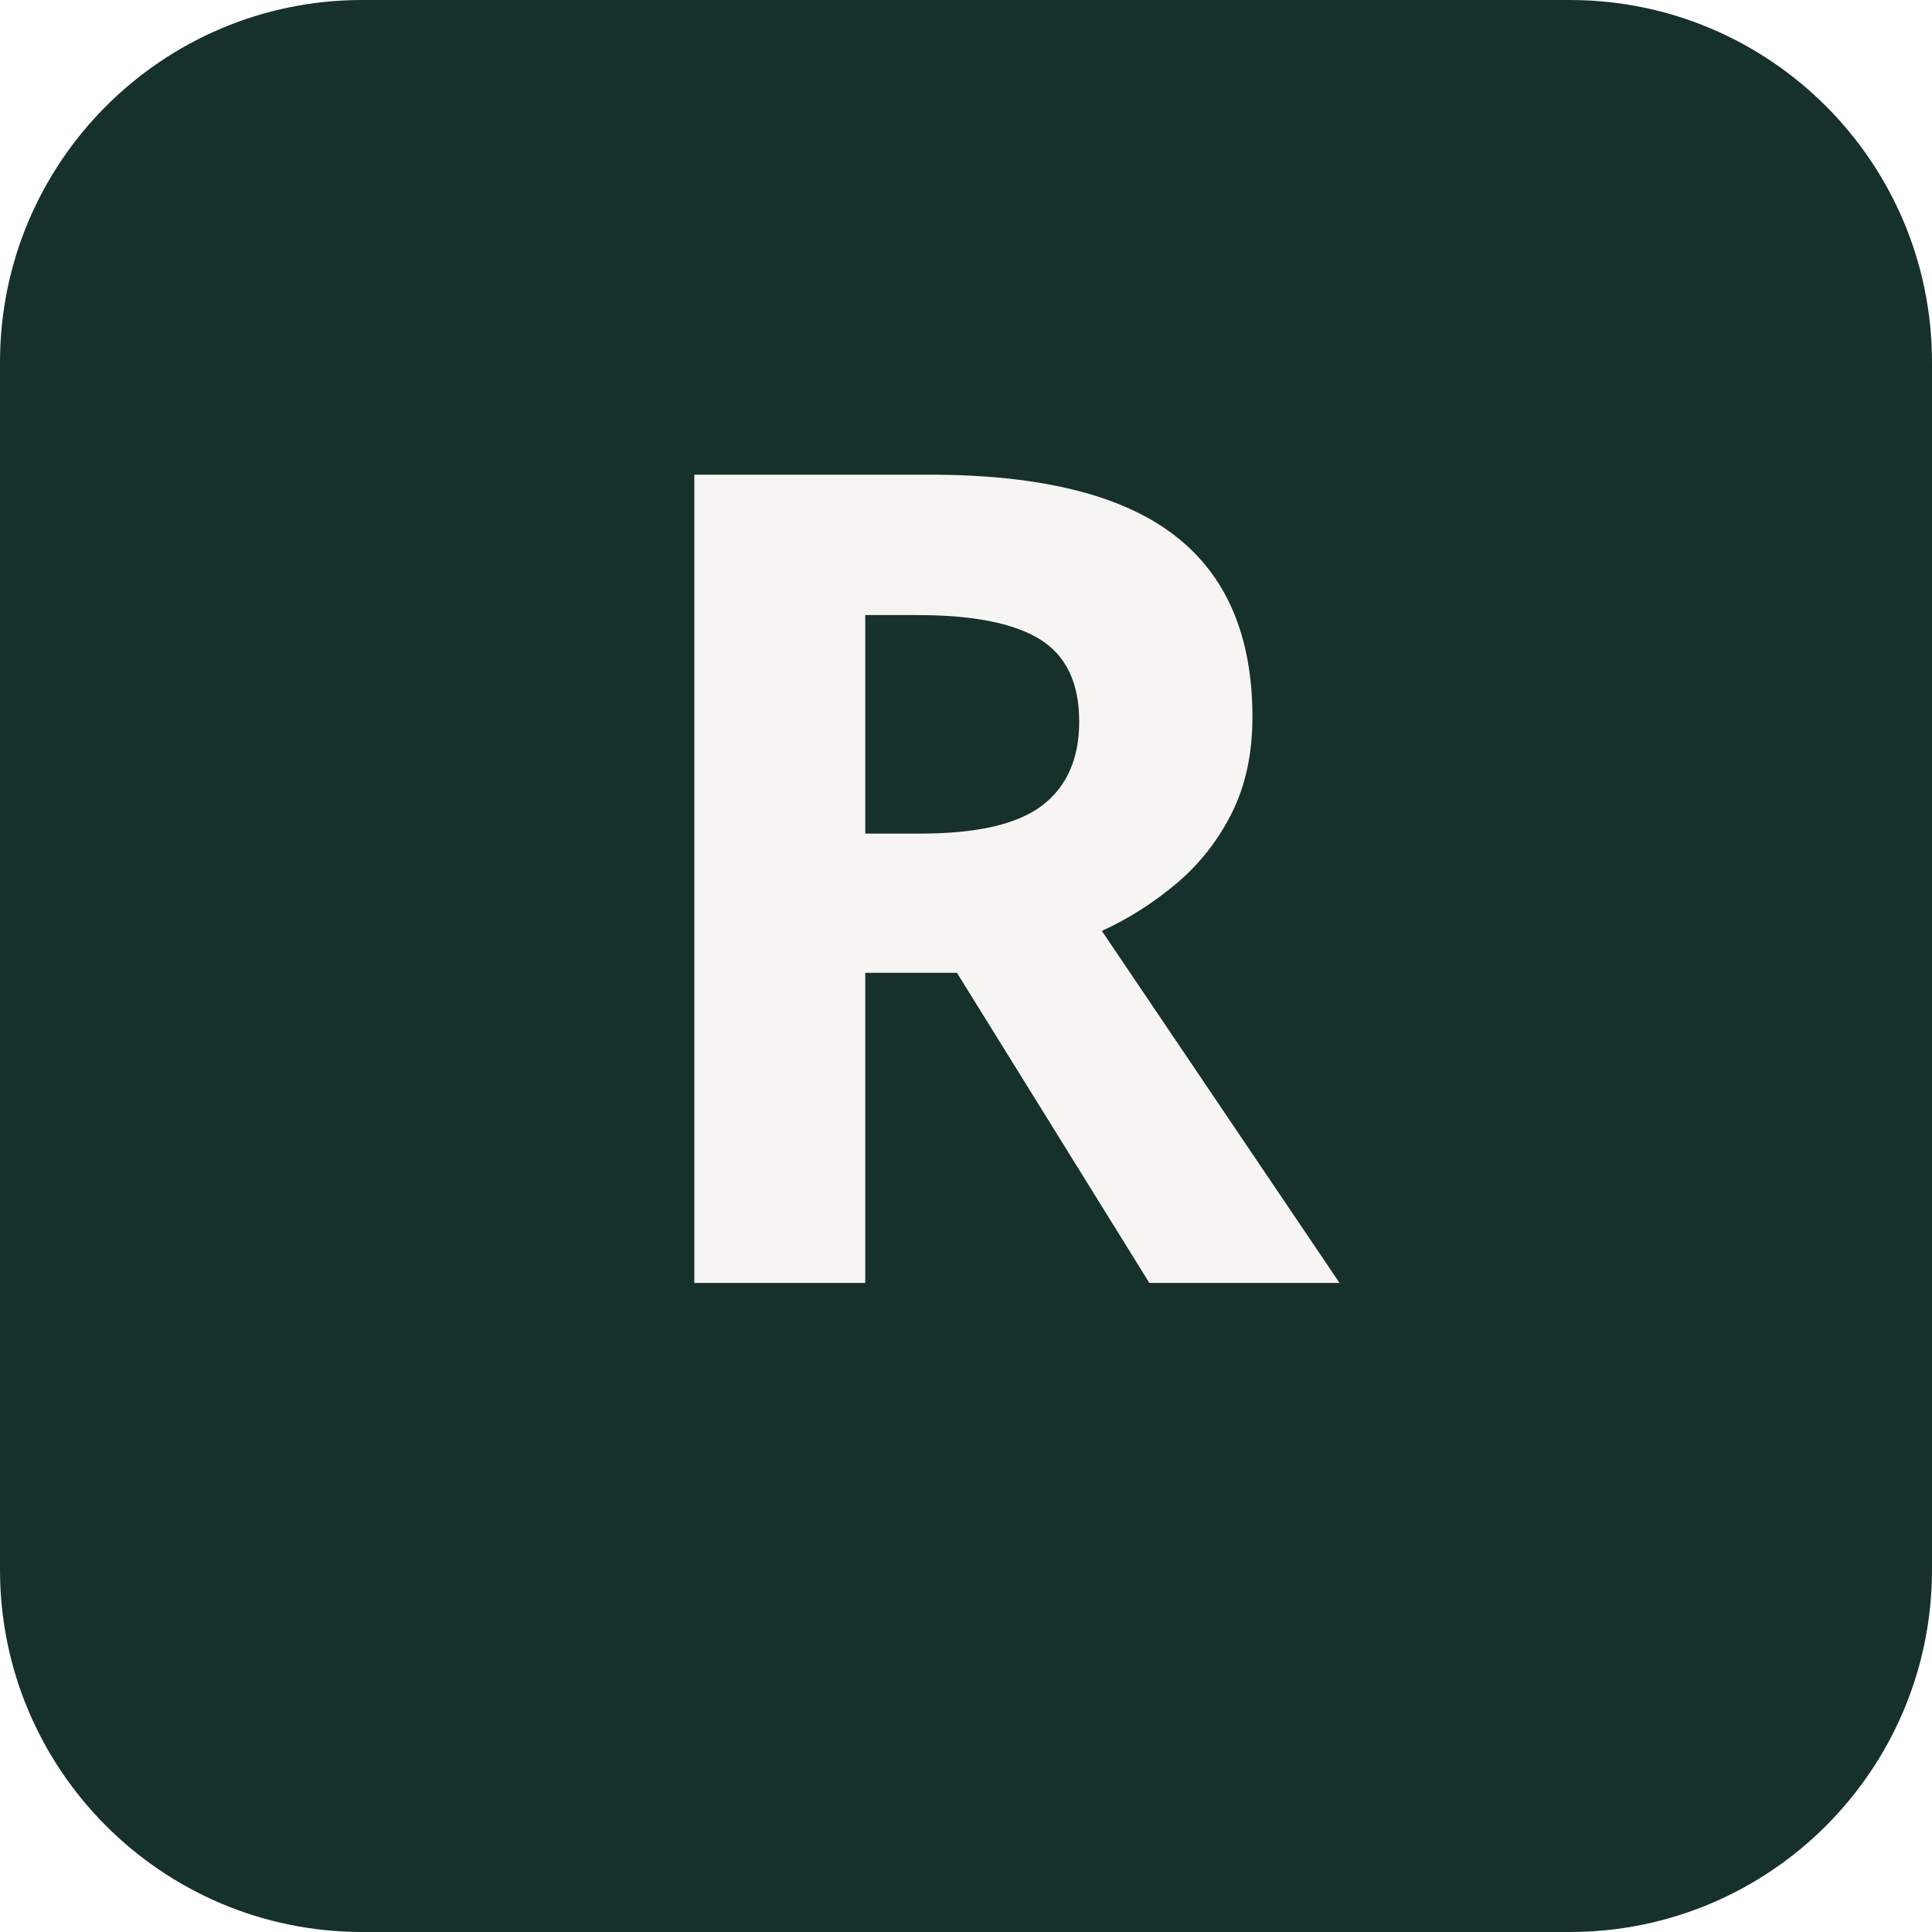
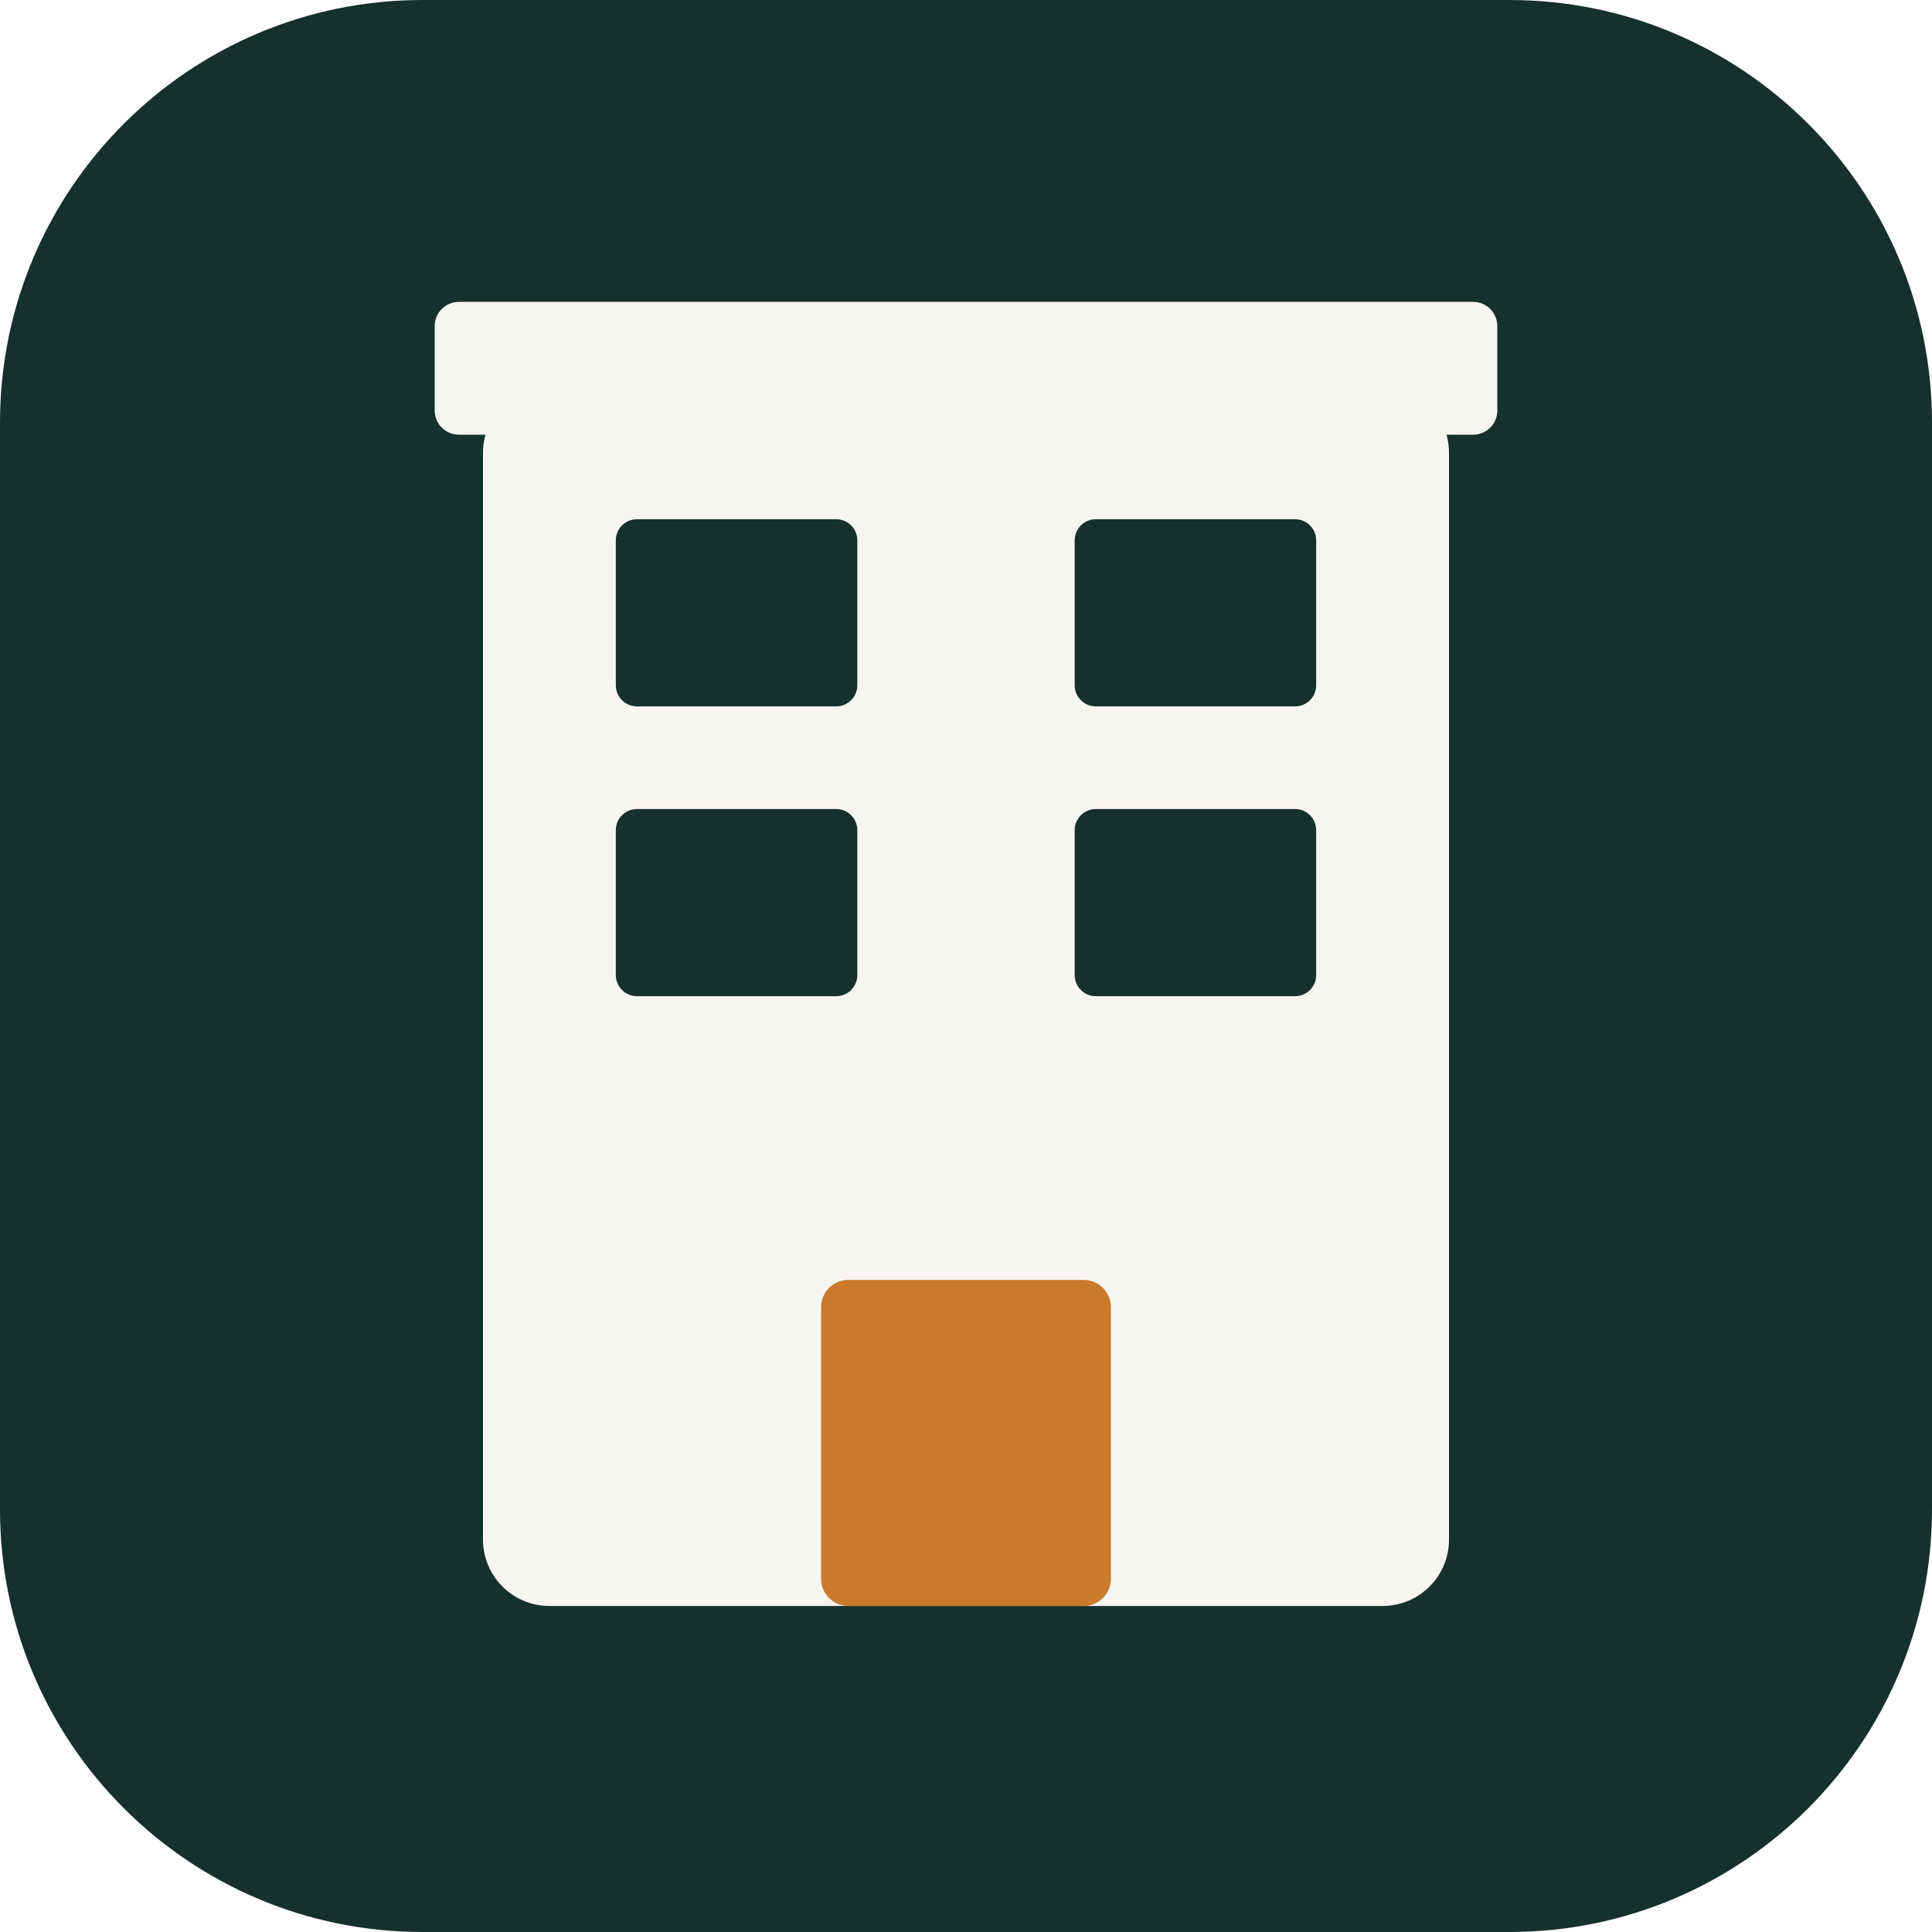
- <svg xmlns="http://www.w3.org/2000/svg" viewBox="0 0 512 512" role="img" aria-label="RunMyPG">
-   <rect width="512" height="512" rx="96" fill="#16302B" />
-   <text x="256" y="340" text-anchor="middle" fill="#F7F5F1" font-family="system-ui,Segoe UI,sans-serif" font-size="300" font-weight="700">R</text>
+ <svg xmlns="http://www.w3.org/2000/svg" viewBox="0 0 32 32" role="img" aria-label="RunMyPG">
+   <rect width="32" height="32" rx="7" fill="#16302B" />
+   <rect x="7.2" y="5" width="17.6" height="2.2" rx="0.4" fill="#F7F5F1" />
+   <rect x="8" y="6.4" width="16" height="20.2" rx="1.1" fill="#F7F5F1" />
+   <rect x="10.2" y="8.6" width="4" height="3.1" rx="0.35" fill="#16302B" />
+   <rect x="17.8" y="8.6" width="4" height="3.1" rx="0.35" fill="#16302B" />
+   <rect x="10.2" y="13.4" width="4" height="3.1" rx="0.35" fill="#16302B" />
+   <rect x="17.8" y="13.4" width="4" height="3.1" rx="0.35" fill="#16302B" />
+   <rect x="13.6" y="21.2" width="4.8" height="5.4" rx="0.45" fill="#C97A2B" />
</svg>
